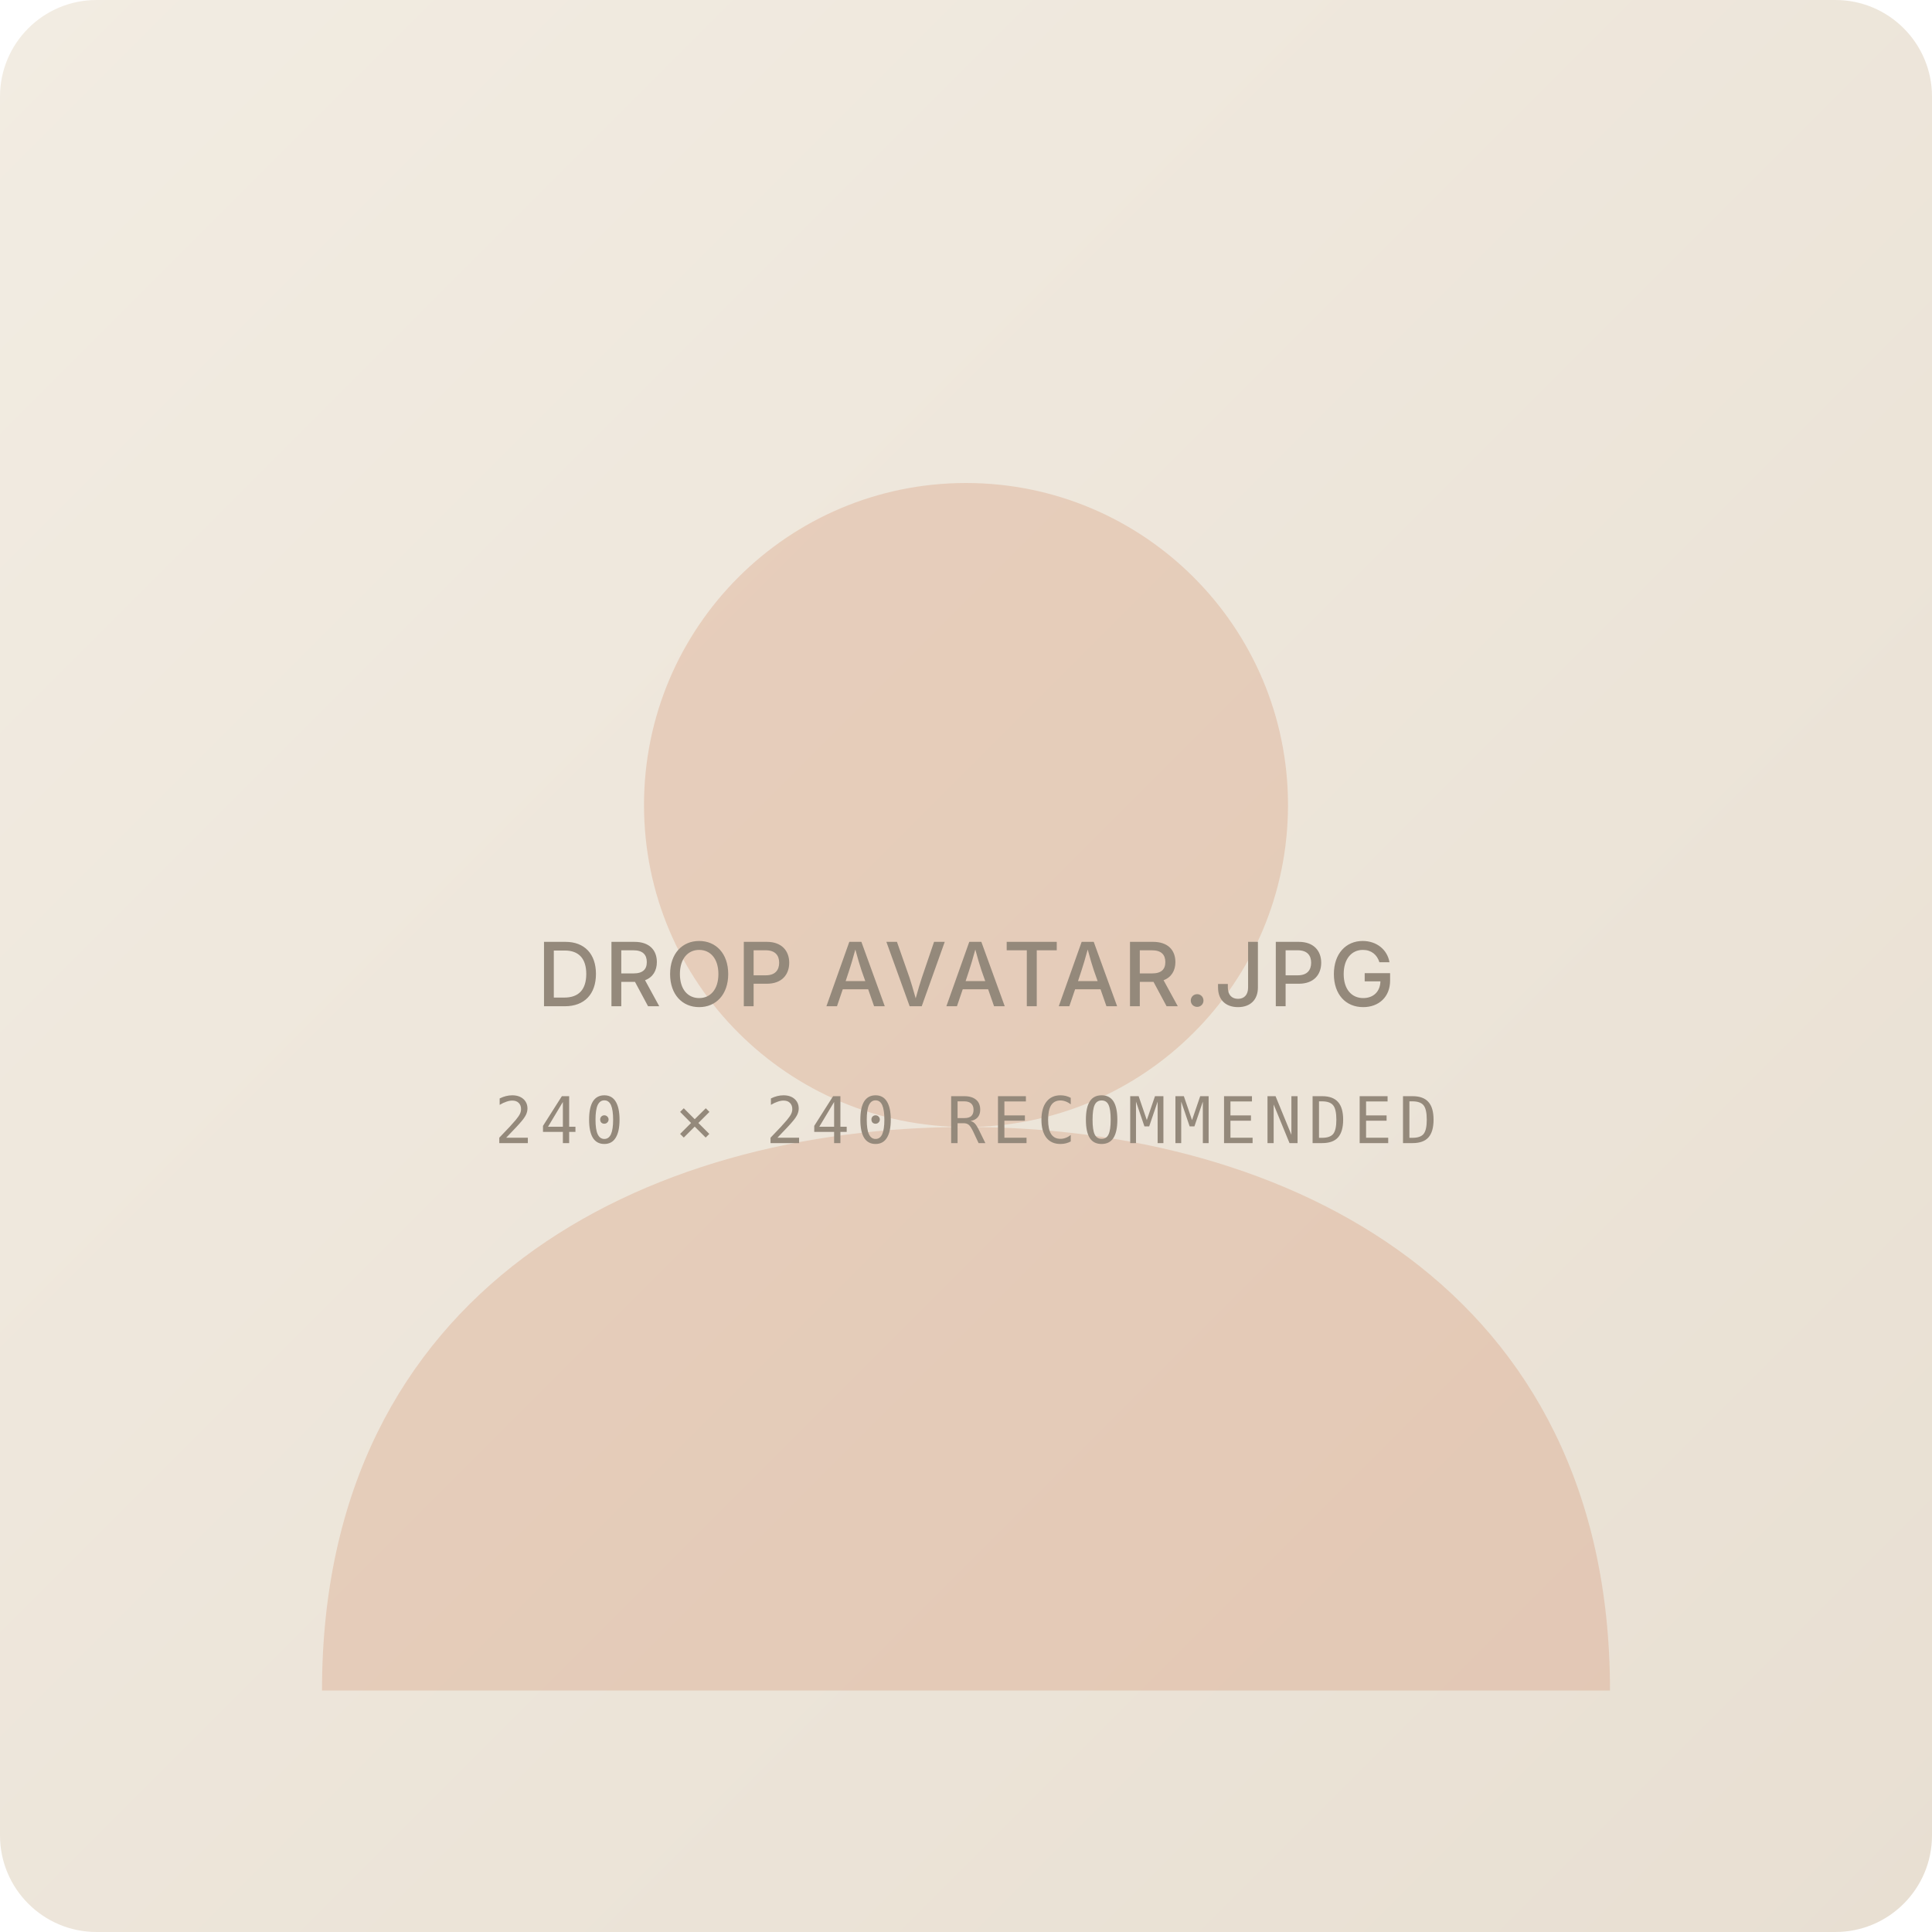
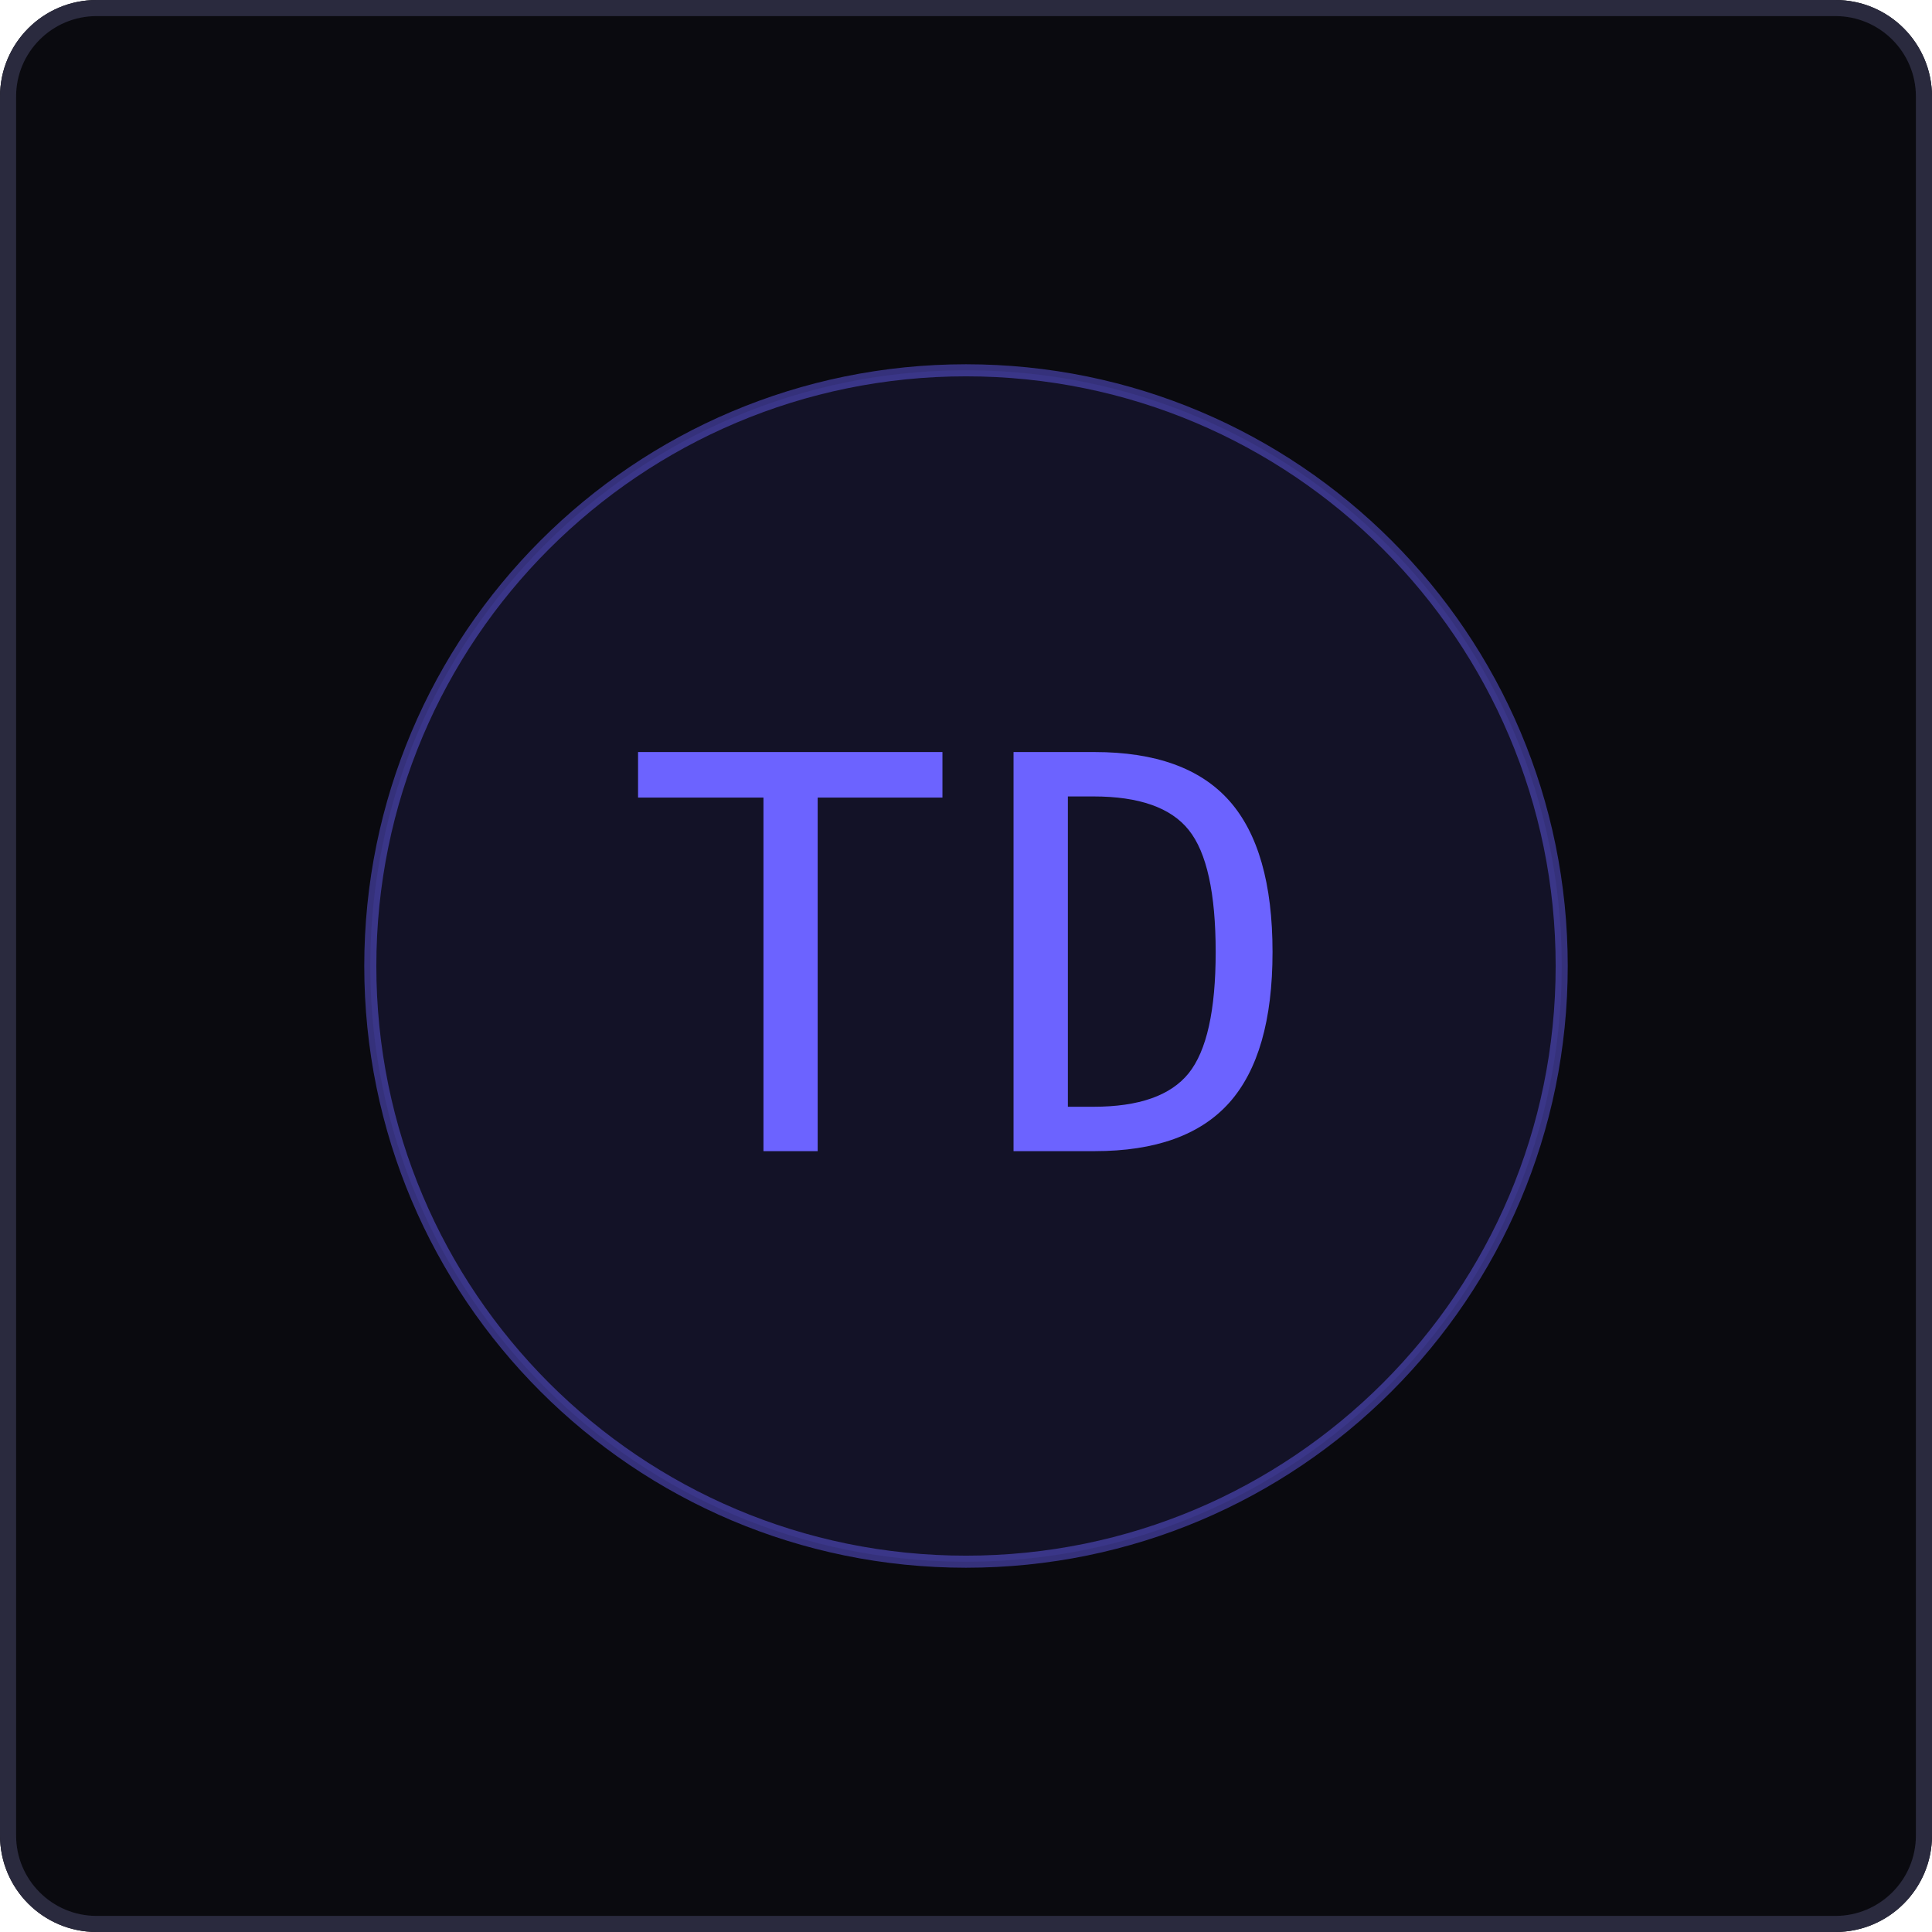
- <svg xmlns="http://www.w3.org/2000/svg" viewBox="0 0 240 240">
-   <defs>
-     <linearGradient id="g" x1="0" y1="0" x2="1" y2="1">
-       <stop offset="0%" stop-color="#F2ECE2" />
-       <stop offset="100%" stop-color="#E8DFD2" />
-     </linearGradient>
-   </defs>
-   <rect width="240" height="240" rx="12" fill="url(#g)" />
-   <circle cx="120" cy="100" r="40" fill="#C25A2A" fill-opacity="0.18" />
-   <path d="M40,210 C40,160 80,140 120,140 C160,140 200,160 200,210 Z" fill="#C25A2A" fill-opacity="0.18" />
-   <text x="120" y="125" text-anchor="middle" font-family="'Inter', sans-serif" font-size="11" font-weight="500" fill="#94897B" letter-spacing="0.04em">DROP AVATAR.JPG</text>
-   <text x="120" y="142" text-anchor="middle" font-family="'IBM Plex Mono', monospace" font-size="8" fill="#94897B" letter-spacing="0.1em">240 × 240 RECOMMENDED</text>
+ <svg xmlns="http://www.w3.org/2000/svg" viewBox="0 0 240 240" role="img" aria-label="Tyler Dobson monogram">
+   <rect width="240" height="240" rx="12" fill="#0A0A0F" />
+   <rect x="1" y="1" width="238" height="238" rx="11" fill="none" stroke="#2A2A3E" stroke-width="2" />
+   <circle cx="120" cy="120" r="74" fill="#6C63FF" fill-opacity="0.10" stroke="#6C63FF" stroke-opacity="0.45" stroke-width="1.5" />
+   <text x="120" y="143" text-anchor="middle" font-family="'IBM Plex Mono', monospace" font-size="68" font-weight="500" fill="#6C63FF" letter-spacing="0.04em">TD</text>
</svg>
